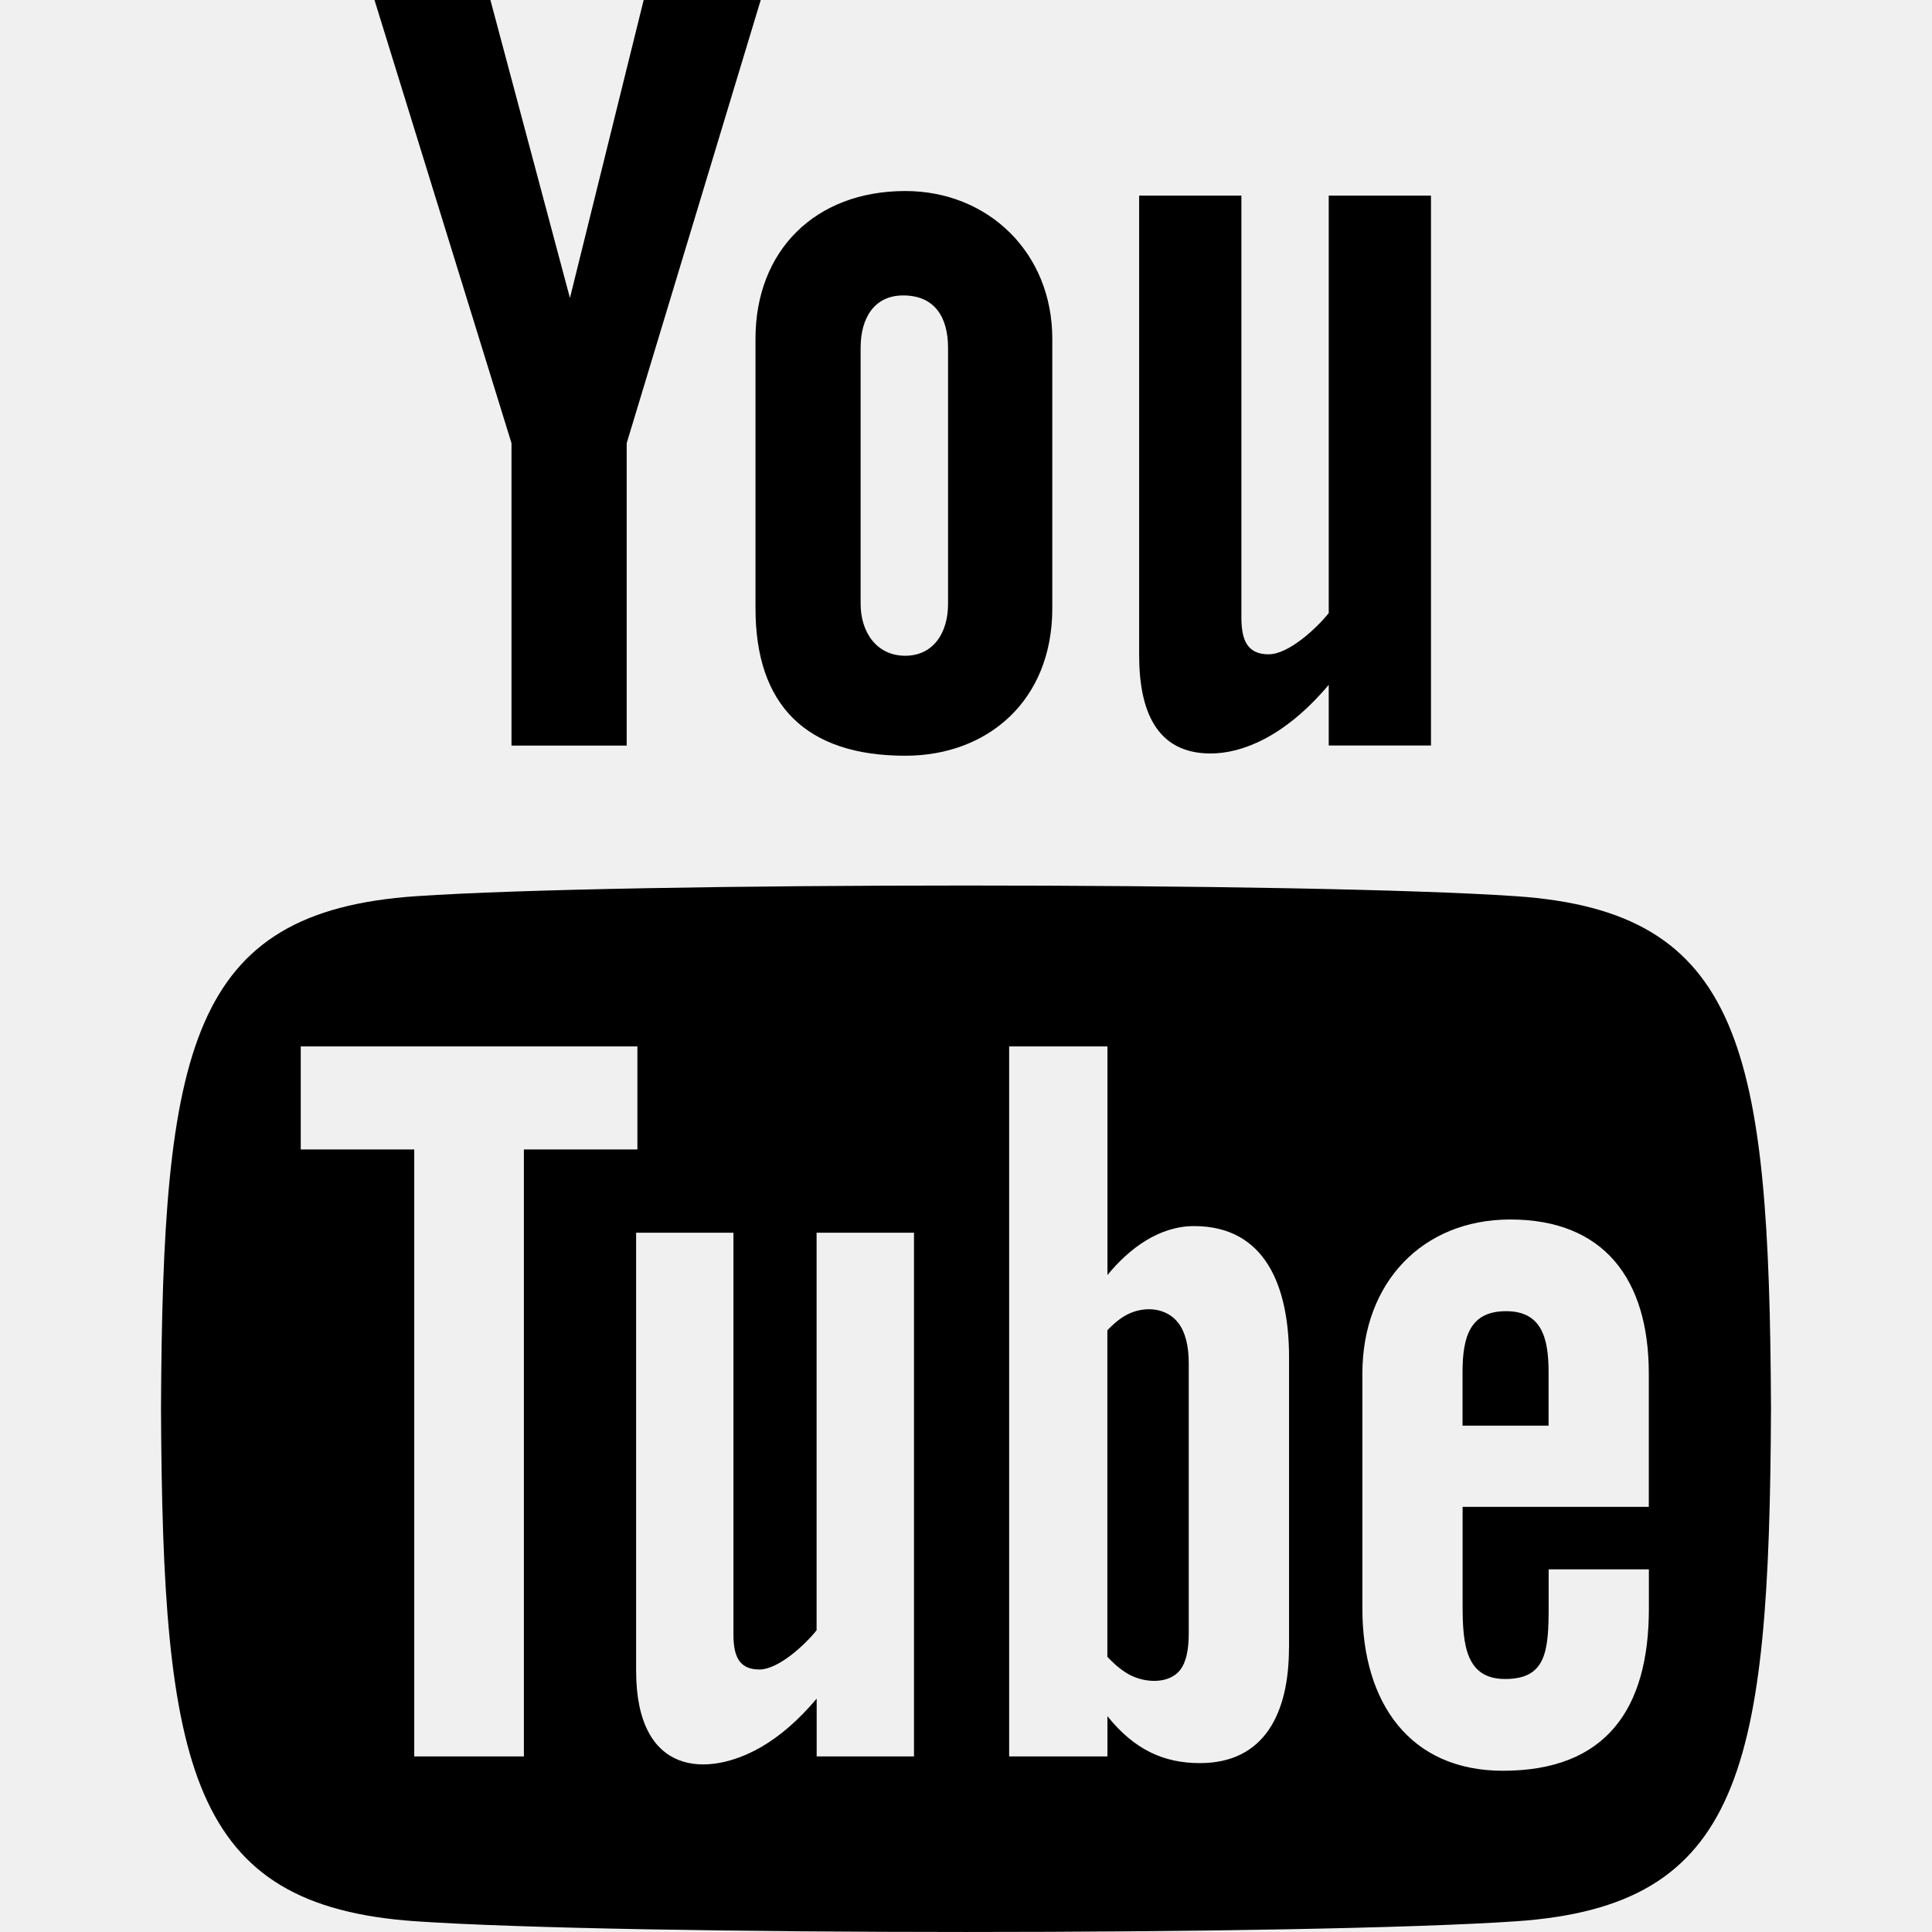
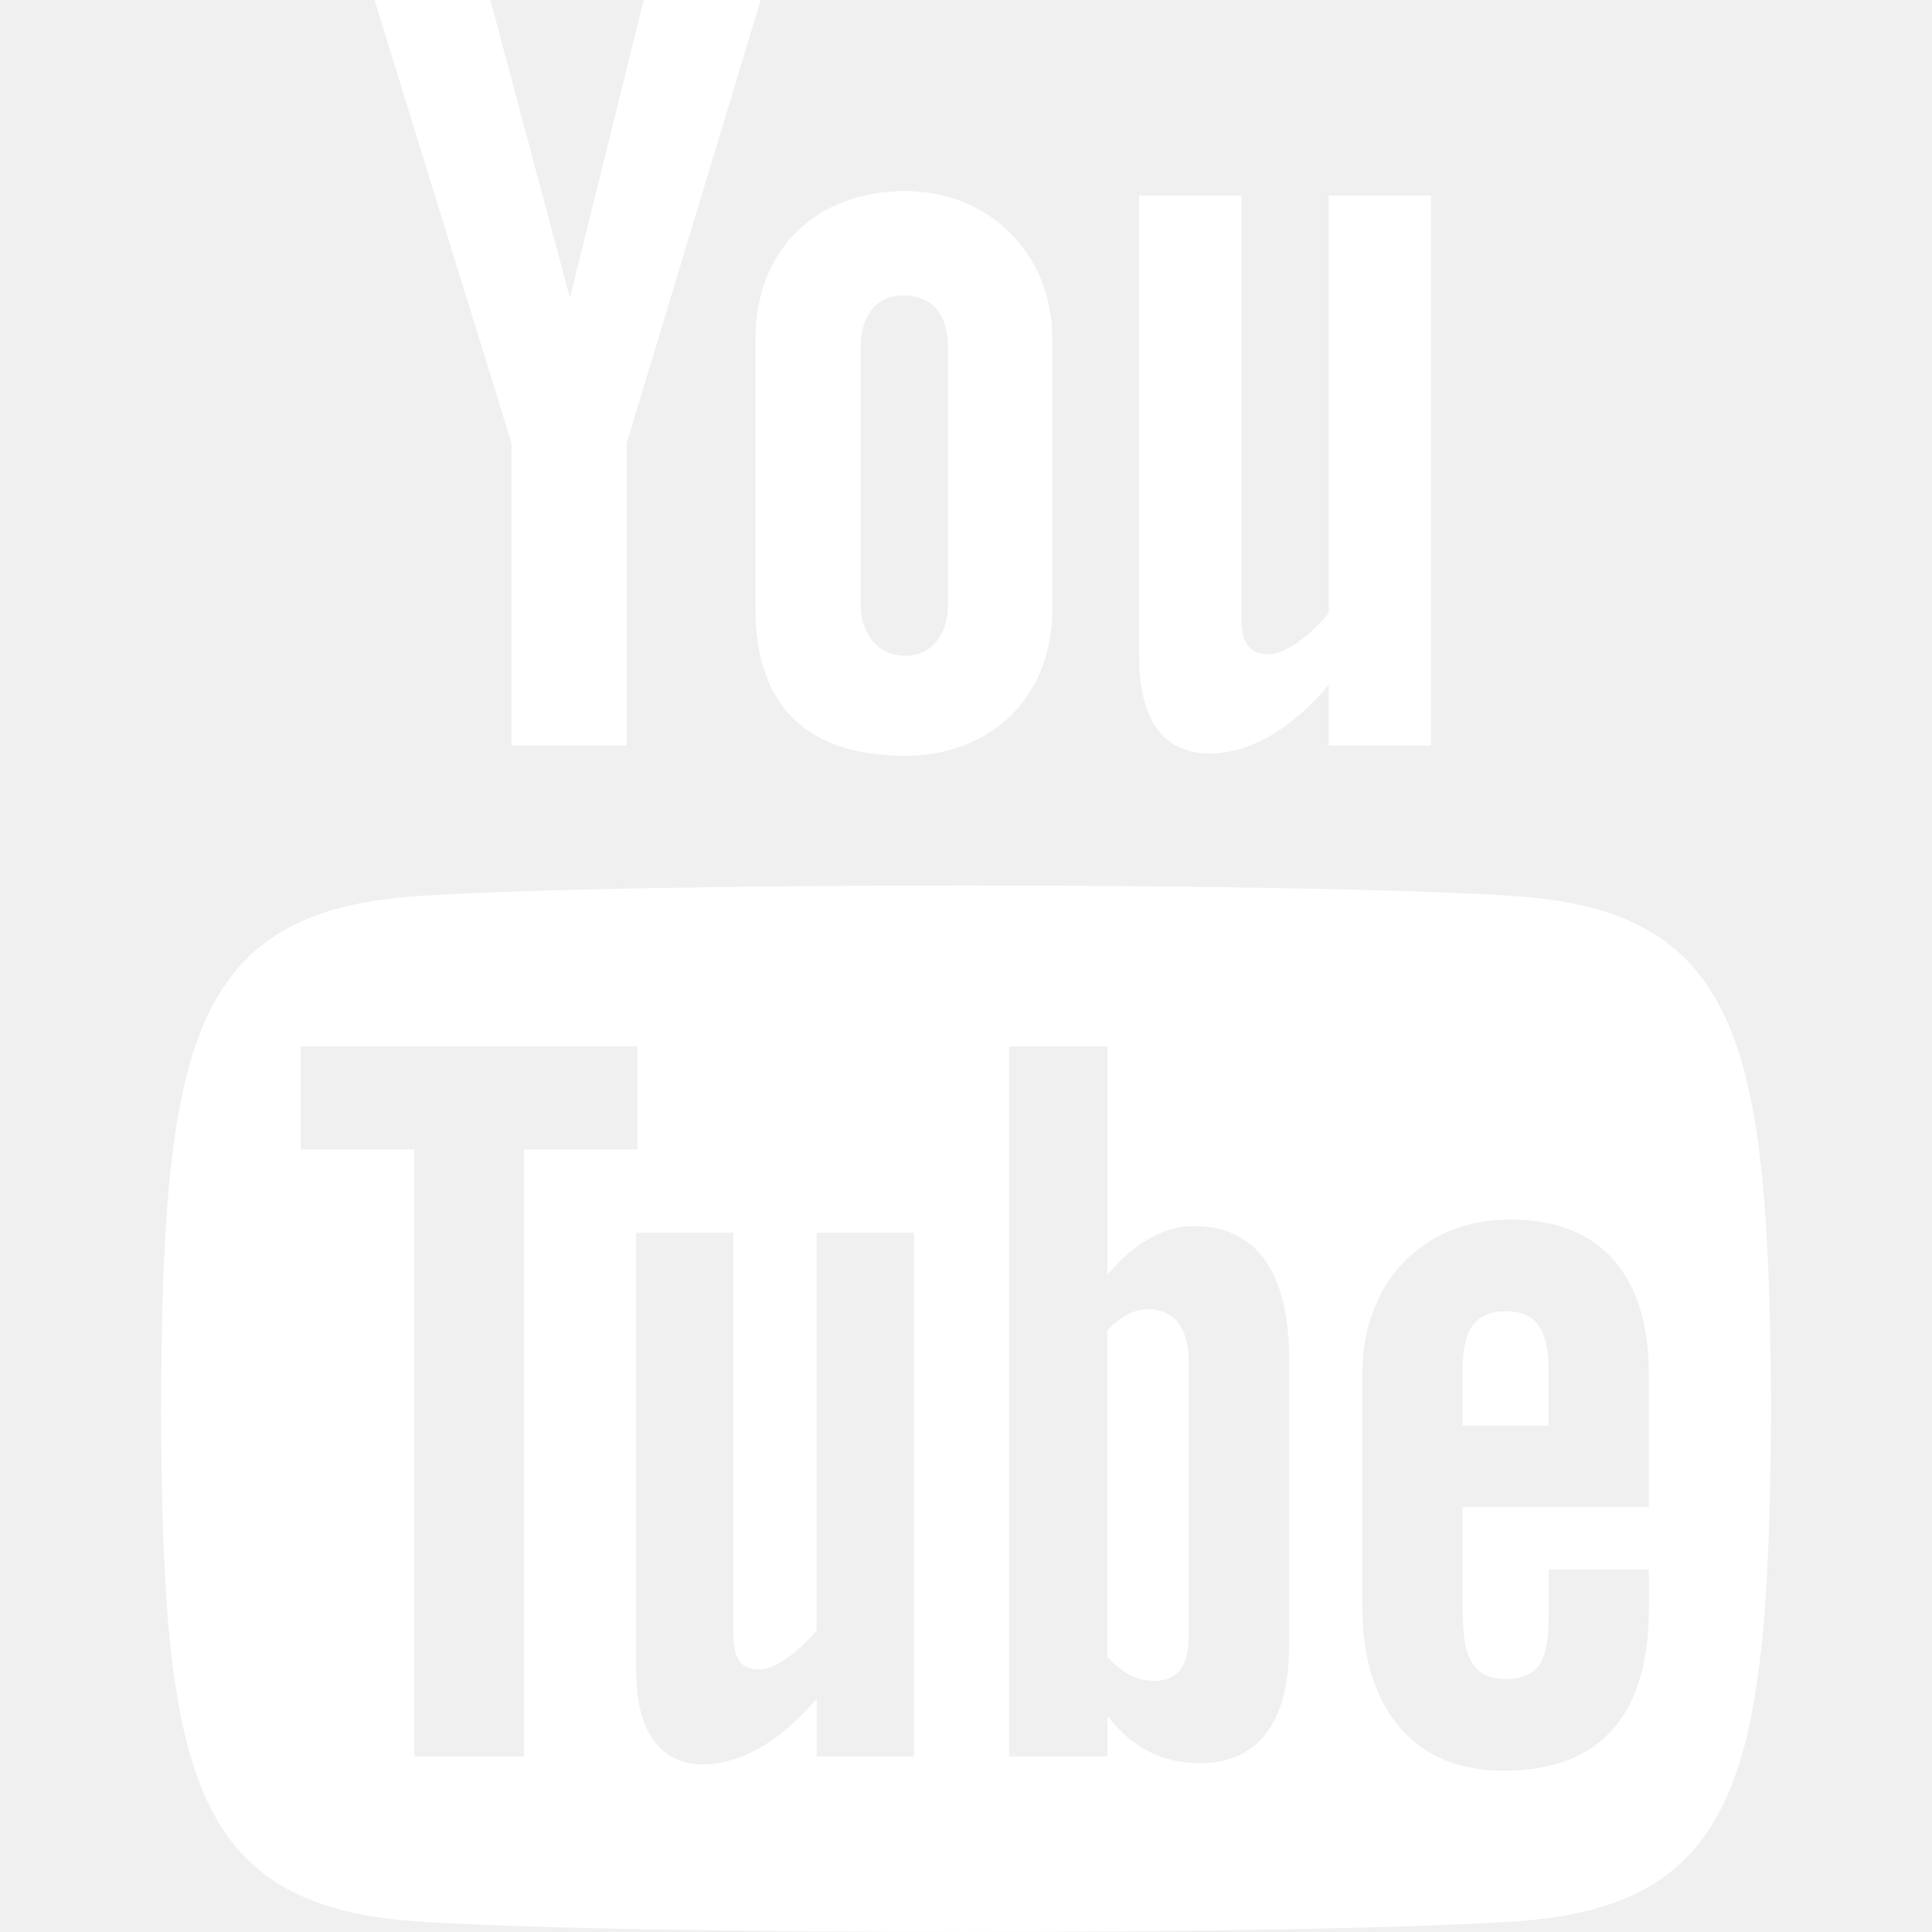
- <svg xmlns="http://www.w3.org/2000/svg" width="24" height="24" viewBox="0 0 24 24">
+ <svg xmlns="http://www.w3.org/2000/svg" fill="white" width="24" height="24" viewBox="0 0 24 24">
  <path d="M4.652 0h1.44l.988 3.702.916-3.702h1.454l-1.665 5.505v3.757h-1.431v-3.757l-1.702-5.505zm6.594 2.373c-1.119 0-1.861.74-1.861 1.835v3.349c0 1.204.629 1.831 1.861 1.831 1.022 0 1.826-.683 1.826-1.831v-3.349c0-1.069-.797-1.835-1.826-1.835zm.531 5.127c0 .372-.19.646-.532.646-.351 0-.554-.287-.554-.646v-3.179c0-.374.172-.651.529-.651.39 0 .557.269.557.651v3.179zm4.729-5.07v5.186c-.155.194-.5.512-.747.512-.271 0-.338-.186-.338-.46v-5.238h-1.27v5.71c0 .675.206 1.22.887 1.22.384 0 .918-.2 1.468-.853v.754h1.27v-6.831h-1.27zm2.203 13.858c-.448 0-.541.315-.541.763v.659h1.069v-.66c.001-.44-.092-.762-.528-.762zm-4.703.04c-.084.043-.167.109-.25.198v4.055c.099.106.194.182.287.229.197.1.485.107.619-.067.07-.092.105-.241.105-.449v-3.359c0-.22-.043-.386-.129-.5-.147-.193-.42-.214-.632-.107zm4.827-5.195c-2.604-.177-11.066-.177-13.666 0-2.814.192-3.146 1.892-3.167 6.367.021 4.467.35 6.175 3.167 6.367 2.6.177 11.062.177 13.666 0 2.814-.192 3.146-1.893 3.167-6.367-.021-4.467-.35-6.175-3.167-6.367zm-12.324 10.686h-1.363v-7.54h-1.41v-1.28h4.182v1.28h-1.41v7.54zm4.846 0h-1.21v-.718c-.223.265-.455.467-.696.605-.652.374-1.547.365-1.547-.955v-5.438h1.209v4.988c0 .262.063.438.322.438.236 0 .564-.303.711-.487v-4.939h1.21v6.506zm4.657-1.348c0 .805-.301 1.431-1.106 1.431-.443 0-.812-.162-1.149-.583v.5h-1.221v-8.82h1.221v2.84c.273-.333.644-.608 1.076-.608.886 0 1.18.749 1.18 1.631v3.609zm4.471-1.752h-2.314v1.228c0 .488.042.91.528.91.511 0 .541-.344.541-.91v-.452h1.245v.489c0 1.253-.538 2.013-1.813 2.013-1.155 0-1.746-.842-1.746-2.013v-2.921c0-1.129.746-1.914 1.837-1.914 1.161 0 1.721.738 1.721 1.914v1.656z" />
</svg>
